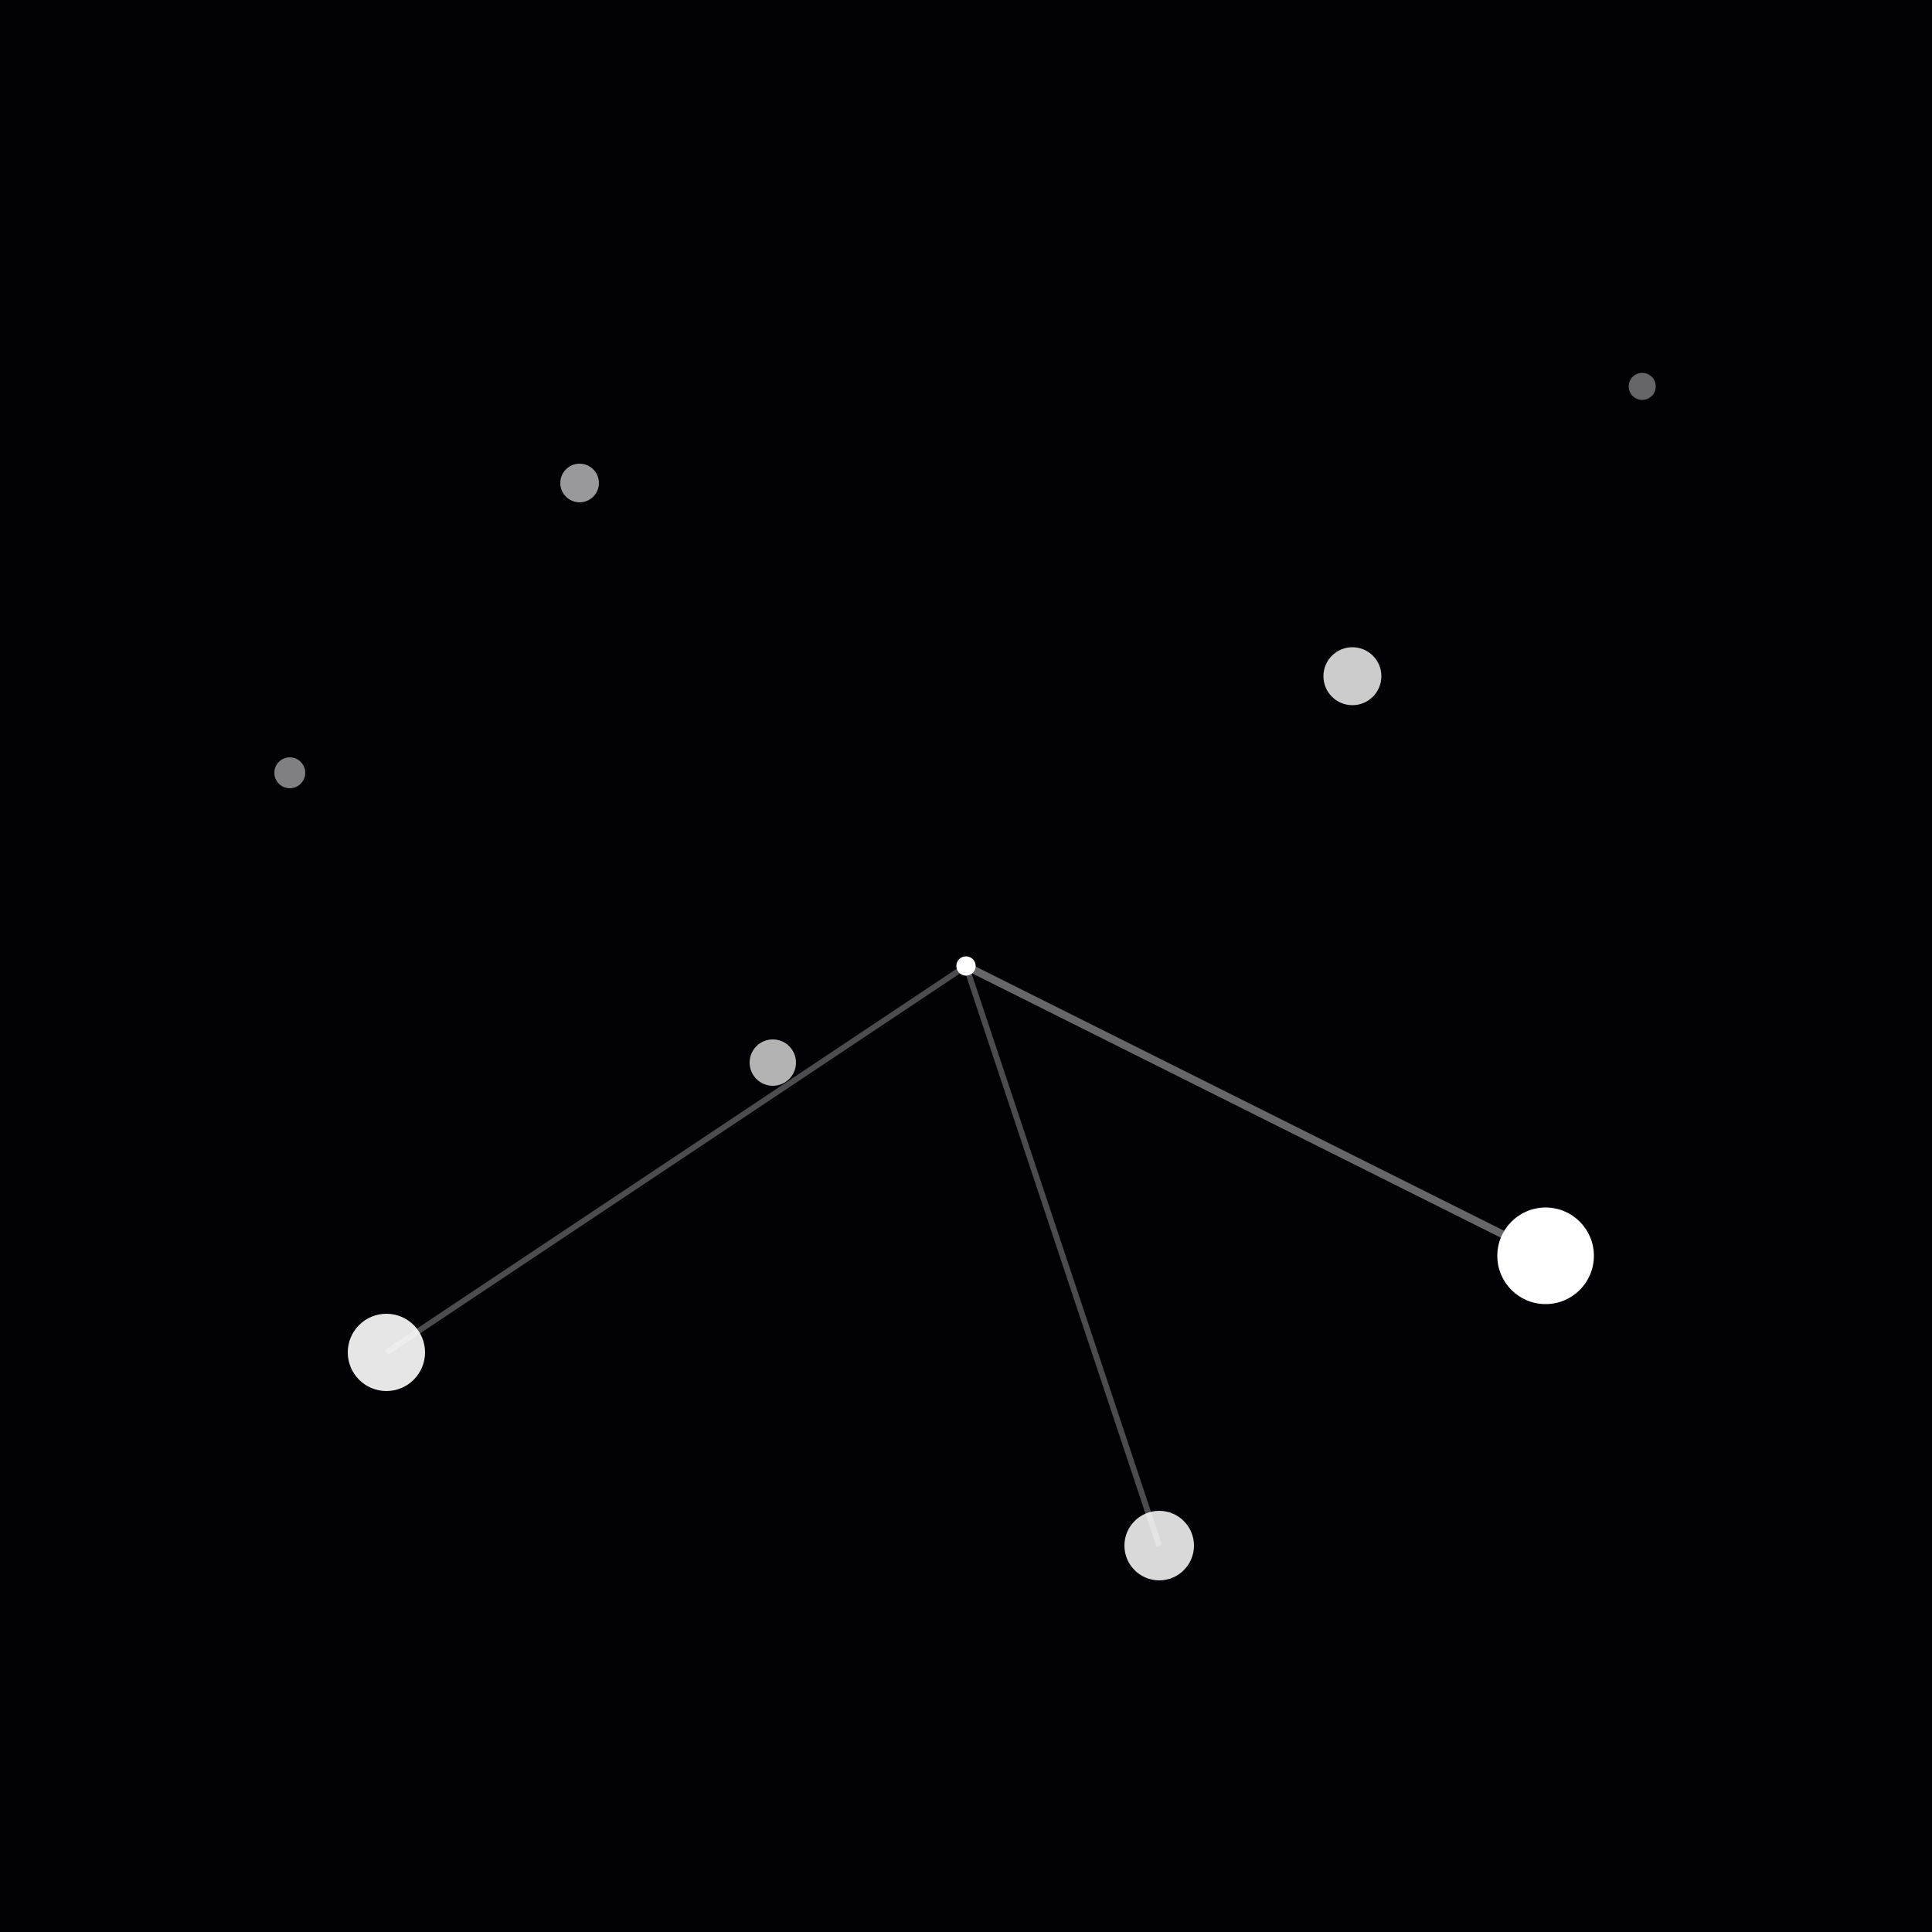
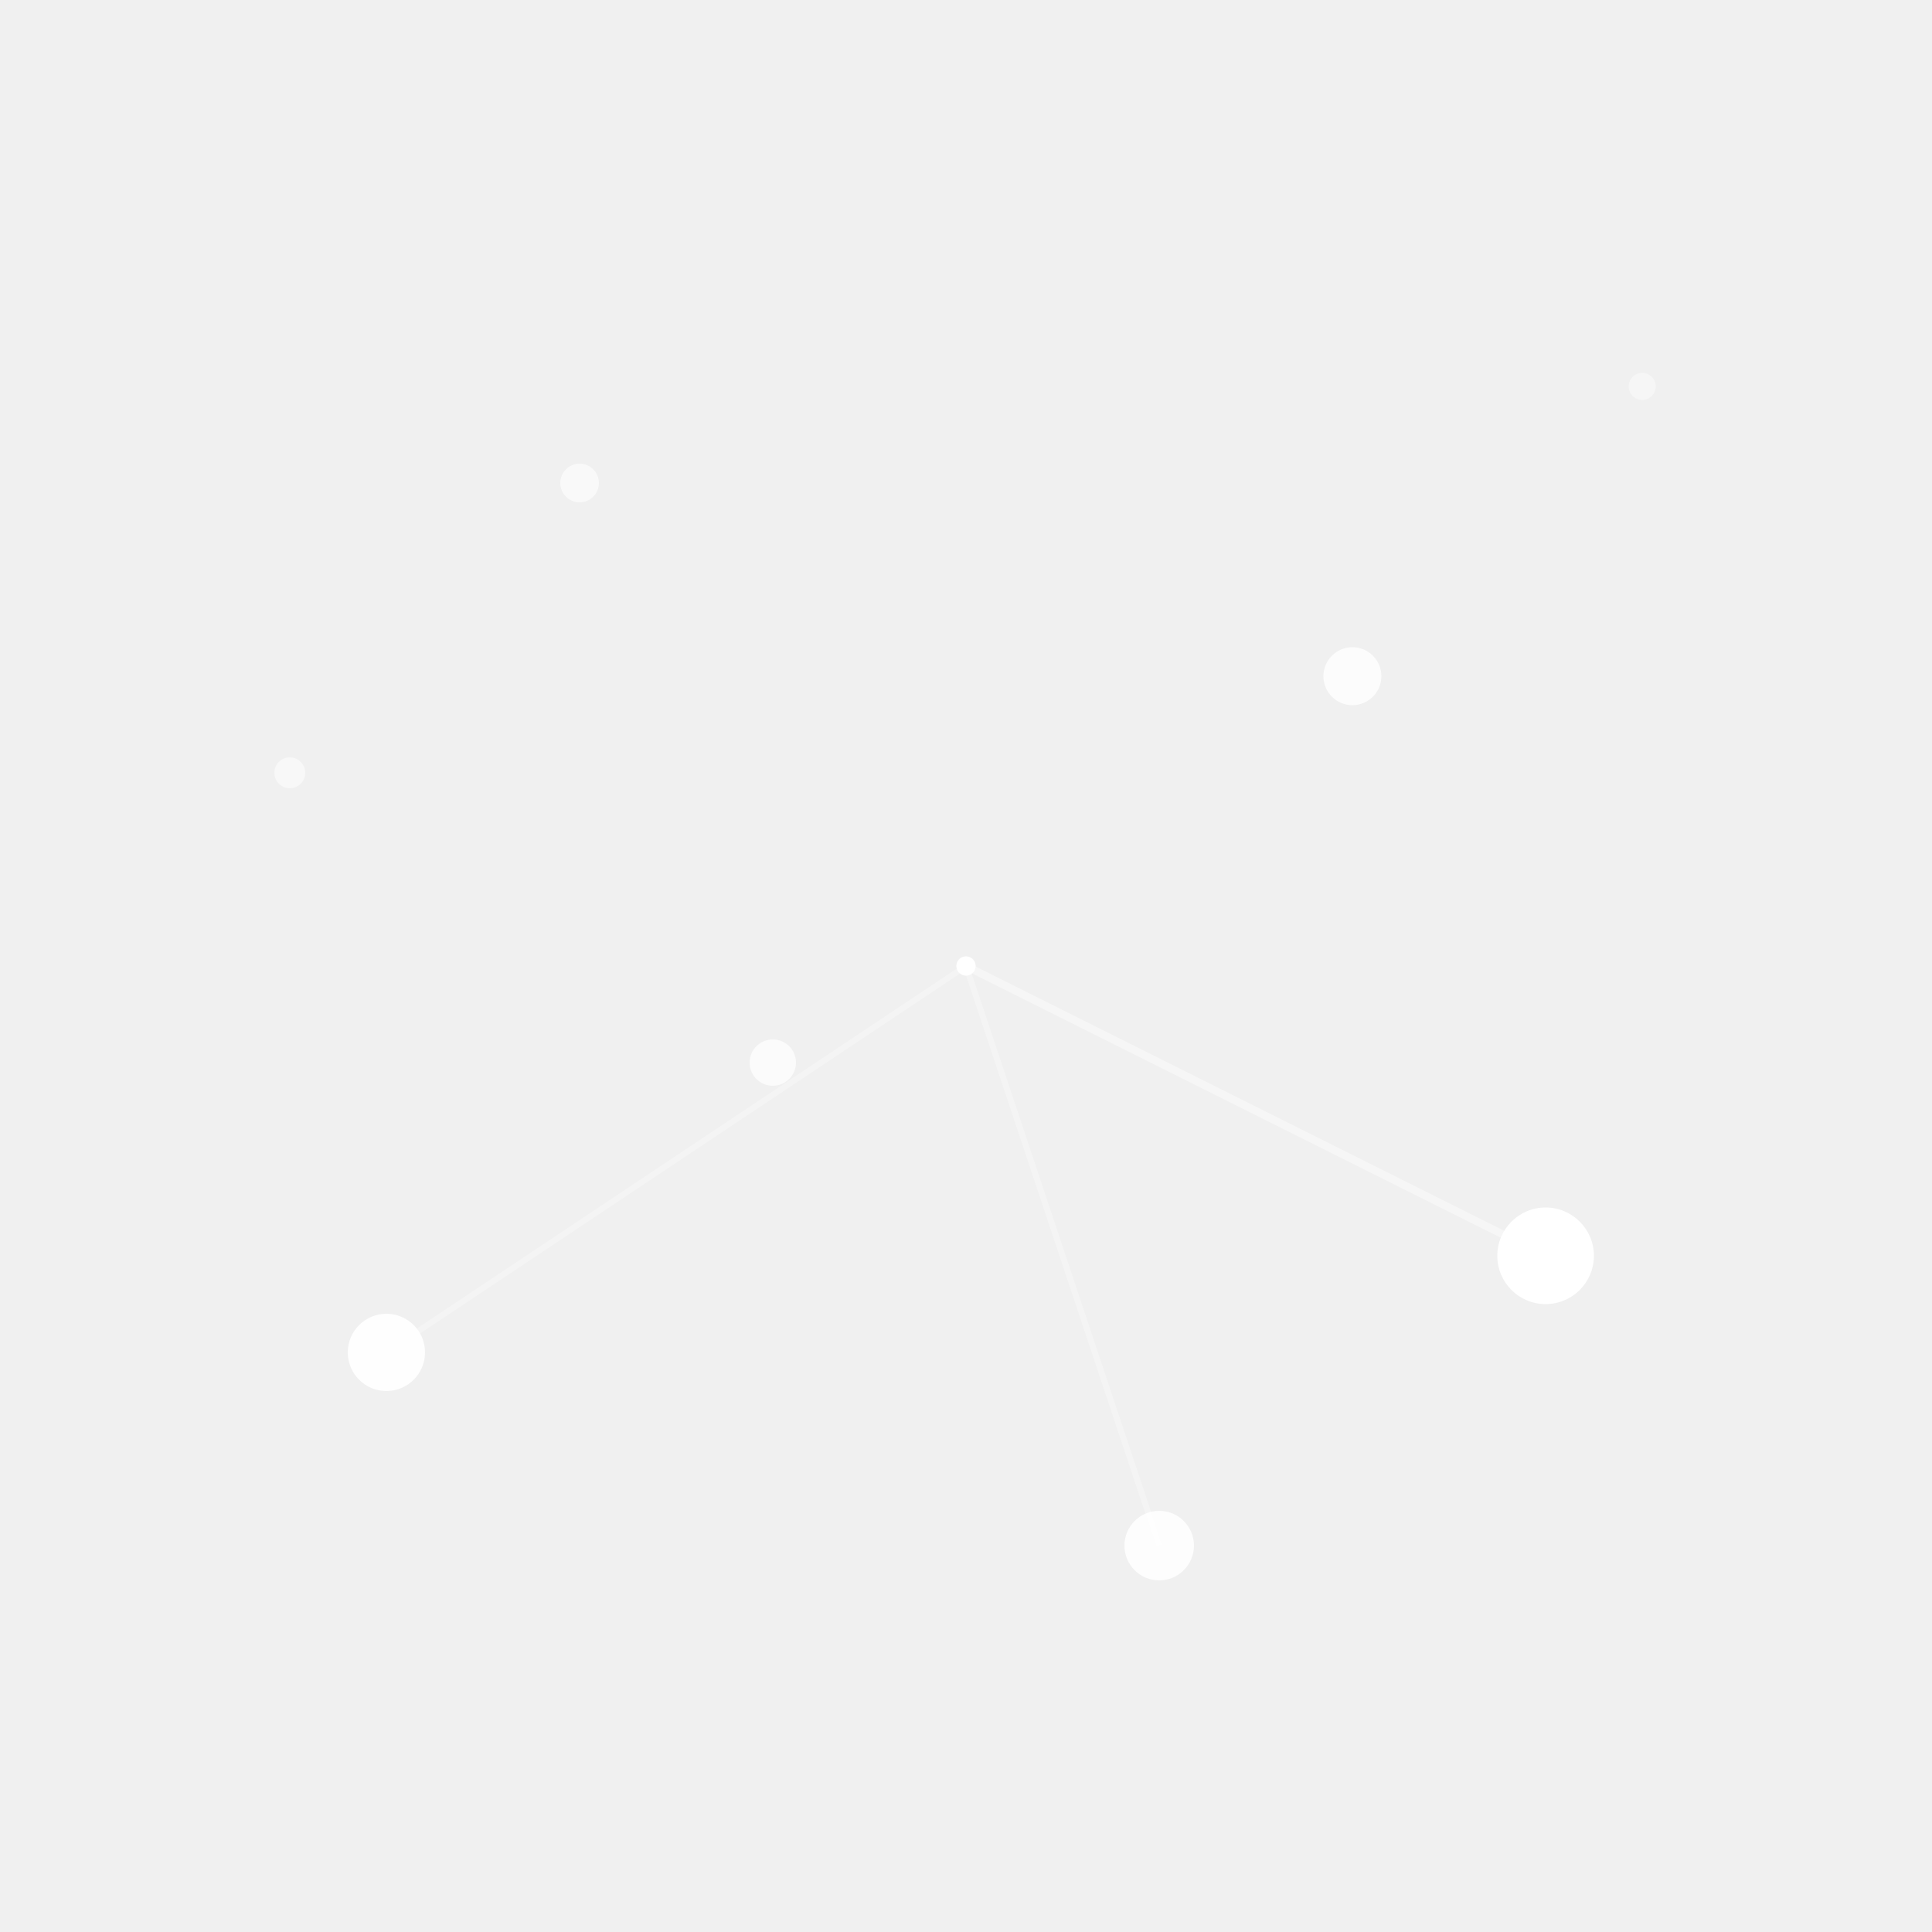
<svg xmlns="http://www.w3.org/2000/svg" viewBox="0 0 100 100">
-   <rect width="100" height="100" fill="#000005" />
  <circle cx="50" cy="50" r="0.5" fill="#FFF" />
  <circle cx="30" cy="25" r="1" fill="#FFF" opacity="0.6" />
  <circle cx="70" cy="35" r="1.5" fill="#FFF" opacity="0.8" />
  <circle cx="20" cy="70" r="2" fill="#FFF" opacity="0.9" />
  <circle cx="80" cy="65" r="2.5" fill="#FFF" />
  <circle cx="15" cy="40" r="0.8" fill="#FFF" opacity="0.5" />
  <circle cx="85" cy="20" r="0.7" fill="#FFF" opacity="0.4" />
  <circle cx="60" cy="80" r="1.8" fill="#FFF" opacity="0.85" />
  <circle cx="40" cy="55" r="1.2" fill="#FFF" opacity="0.7" />
  <line x1="50" y1="50" x2="20" y2="70" stroke="#FFF" stroke-width="0.3" opacity="0.3" />
  <line x1="50" y1="50" x2="80" y2="65" stroke="#FFF" stroke-width="0.4" opacity="0.4" />
  <line x1="50" y1="50" x2="60" y2="80" stroke="#FFF" stroke-width="0.3" opacity="0.3" />
</svg>
